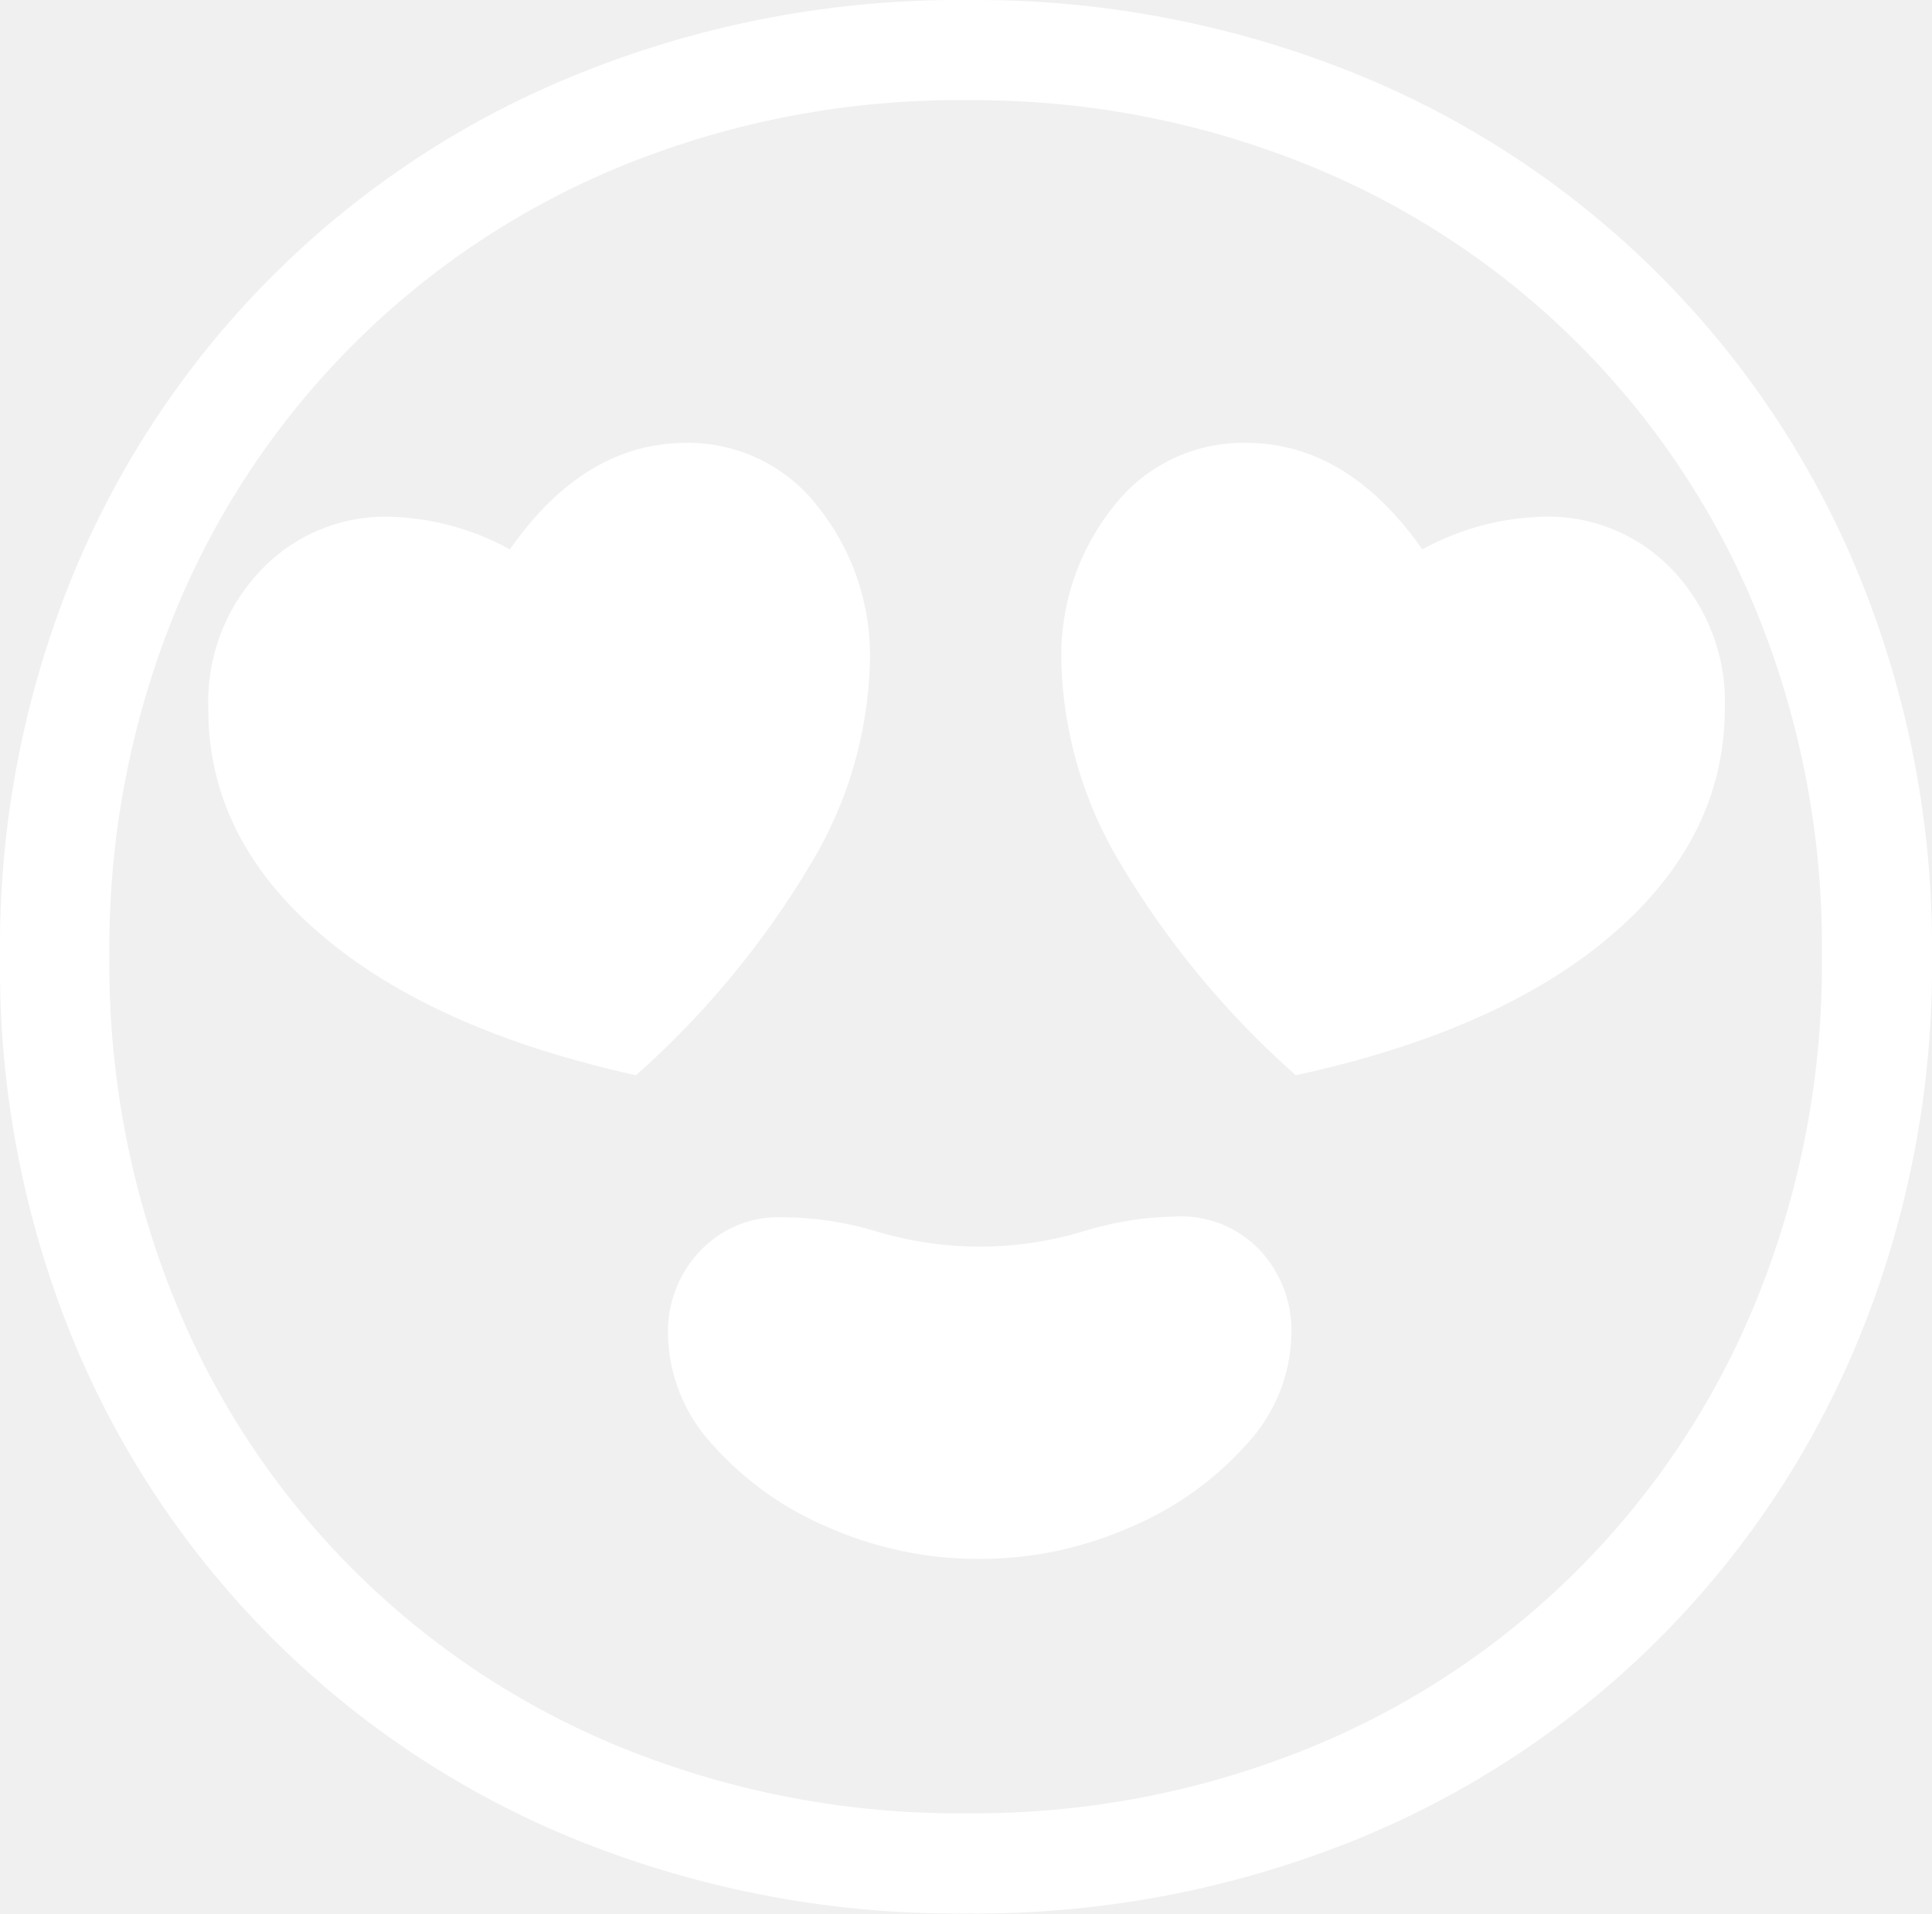
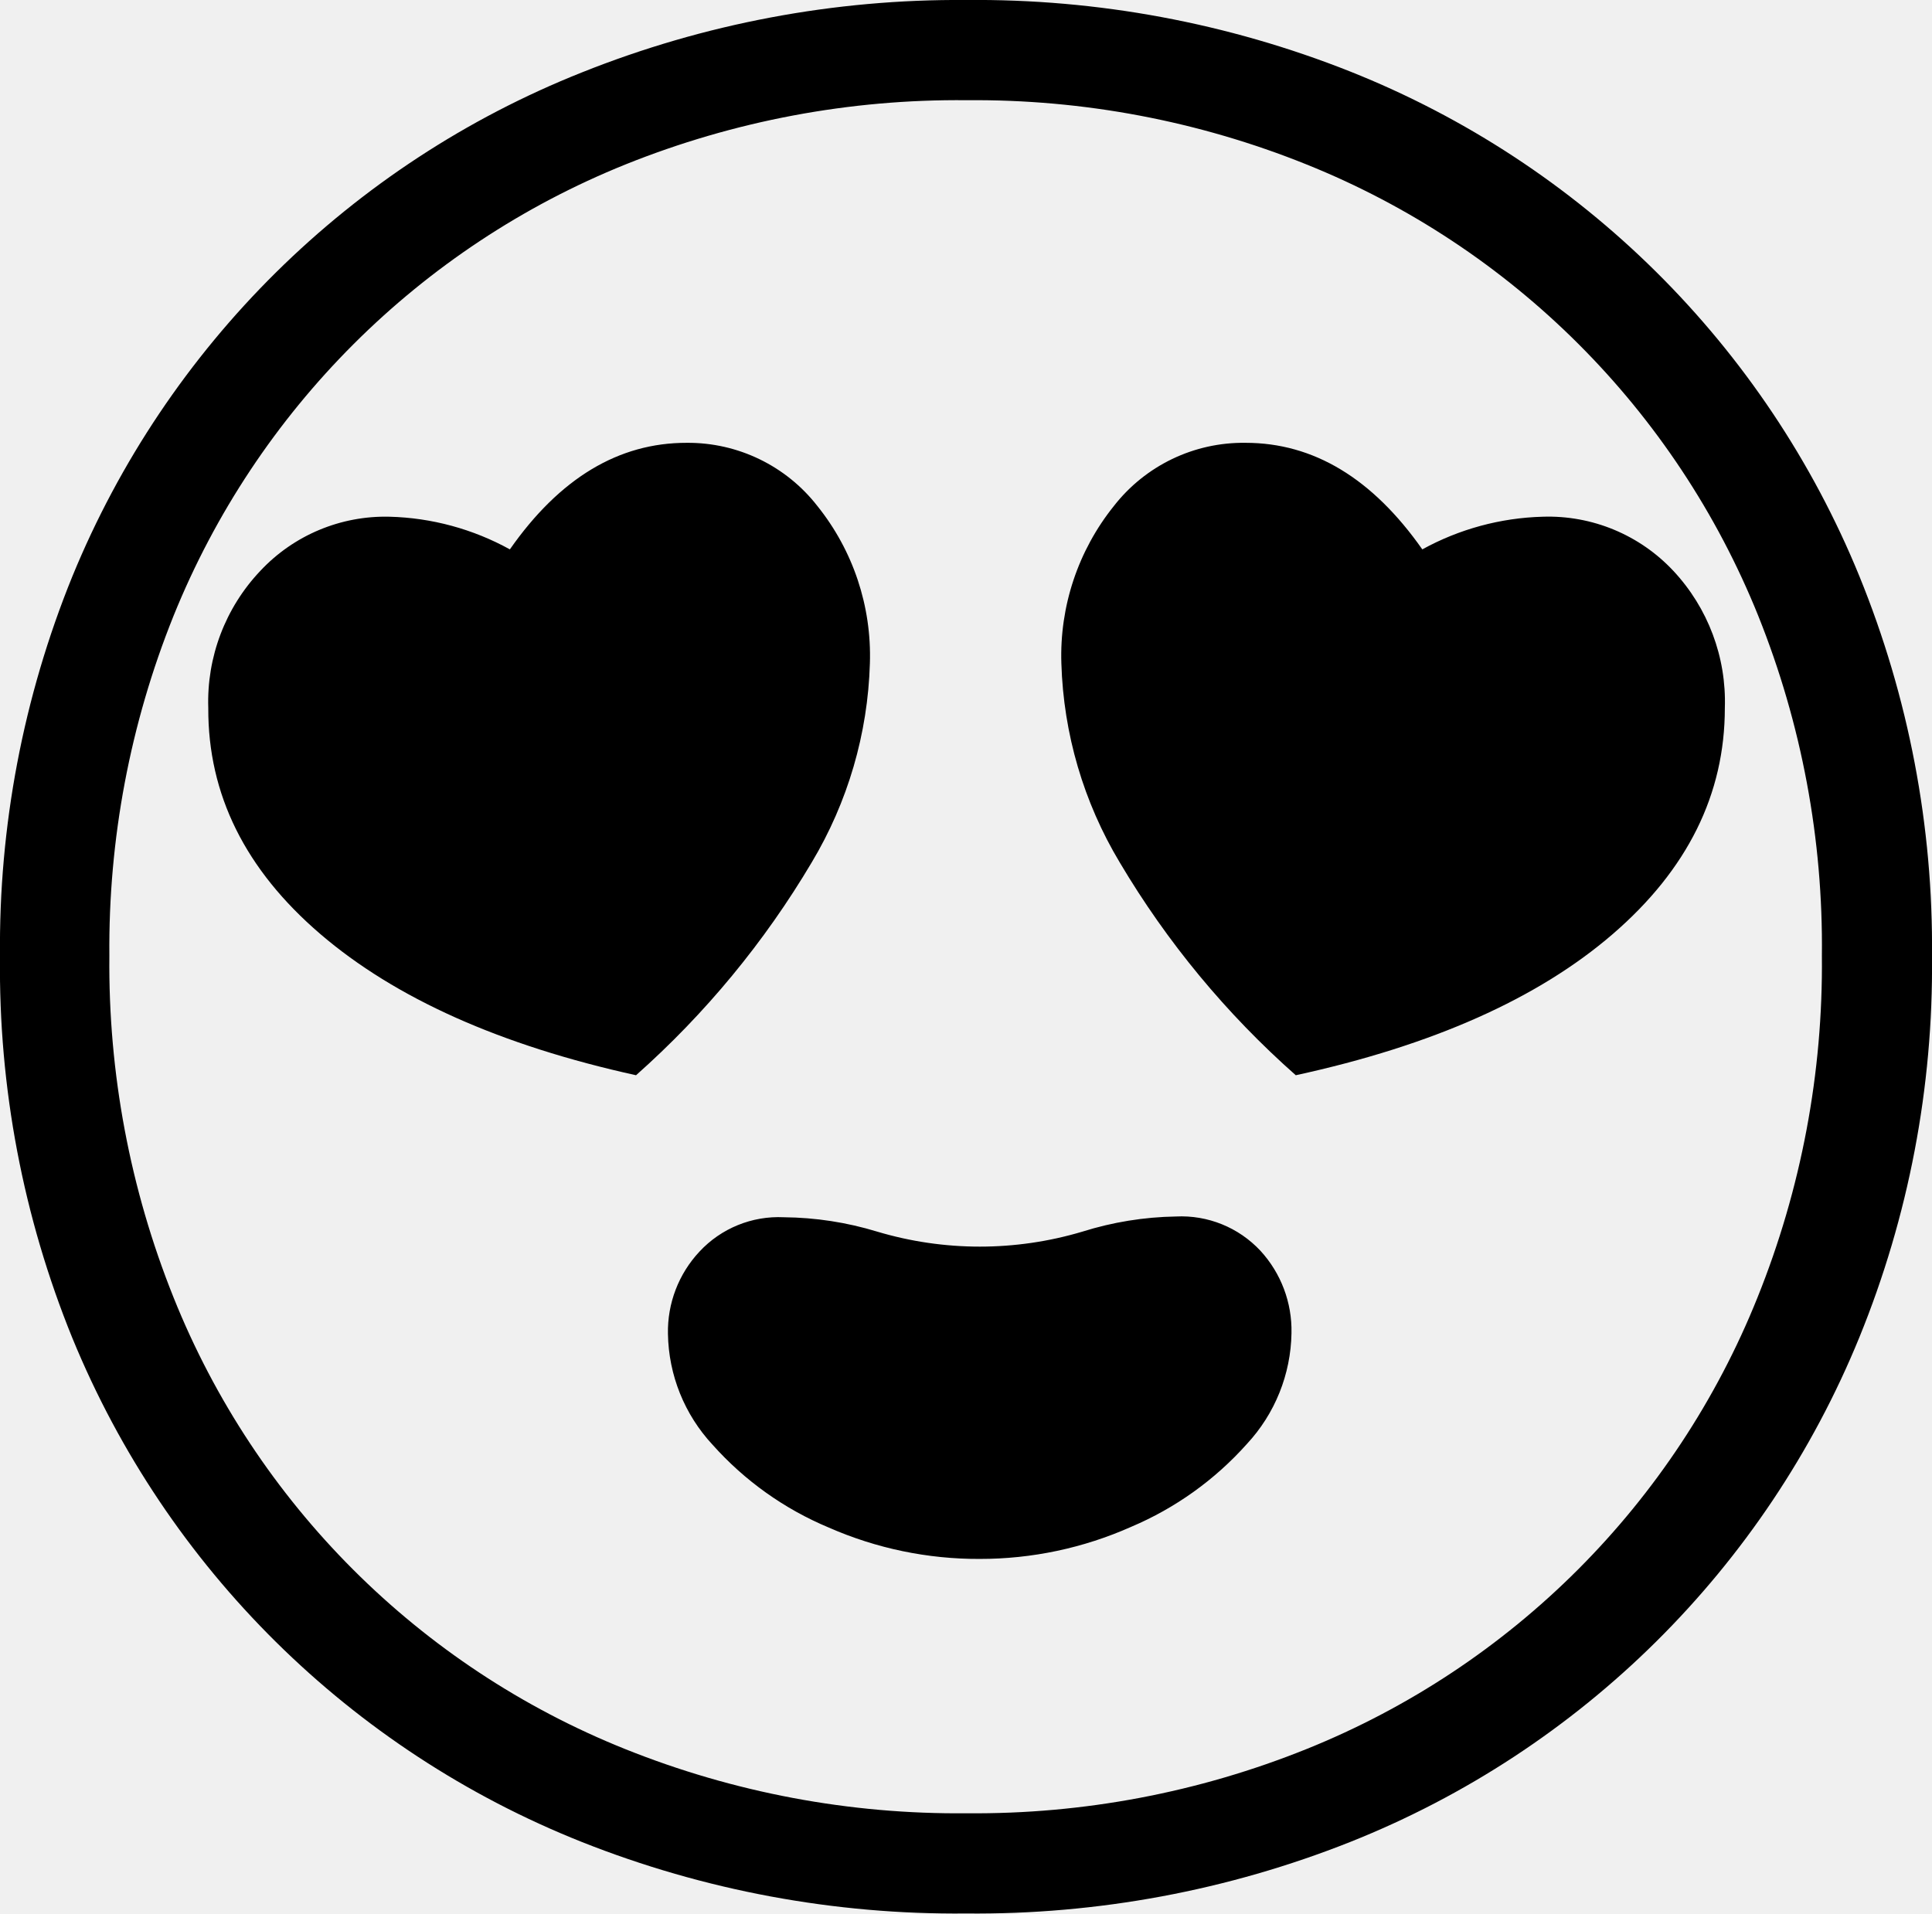
<svg xmlns="http://www.w3.org/2000/svg" viewBox="0 0 103.52 102.54">
-   <defs>
-     <style>.cls-1{fill:#fff;}</style>
-   </defs>
+   <defs />
  <g id="Capa_2" data-name="Capa 2">
    <g id="Capa_1-2" data-name="Capa 1">
      <path class="cls-1" d="M51.76,102.54a54.34,54.34,0,0,1-20.58-3.83,49.13,49.13,0,0,1-27.3-27A52.64,52.64,0,0,1,0,51.27,52.64,52.64,0,0,1,3.88,30.88a49.13,49.13,0,0,1,27.3-27A54.34,54.34,0,0,1,51.76,0,54.34,54.34,0,0,1,72.34,3.83,49.07,49.07,0,0,1,99.63,30.88a52.64,52.64,0,0,1,3.89,20.39,52.64,52.64,0,0,1-3.89,20.39A49.07,49.07,0,0,1,72.34,98.71,54.34,54.34,0,0,1,51.76,102.54Zm.05-5.37A47.57,47.57,0,0,0,70,93.73a43.57,43.57,0,0,0,24.17-24.2,47.72,47.72,0,0,0,3.45-18.31A47.47,47.47,0,0,0,94.21,33,43.64,43.64,0,0,0,70,8.81,47.57,47.57,0,0,0,51.81,5.37,47.73,47.73,0,0,0,33.52,8.81,43.77,43.77,0,0,0,9.3,33,47.66,47.66,0,0,0,5.86,51.22,47.91,47.91,0,0,0,9.3,69.53a43.5,43.5,0,0,0,24.2,24.2A47.87,47.87,0,0,0,51.81,97.17ZM34.08,57.62q-10.89-2.4-16.92-7.57t-6-12.11a10.19,10.19,0,0,1,2.79-7.35,9.17,9.17,0,0,1,6.93-2.9,14.11,14.11,0,0,1,6.44,1.75q4-5.72,9.48-5.71a8.78,8.78,0,0,1,7,3.39,12.8,12.8,0,0,1,2.81,8.43,22,22,0,0,1-3.12,10.67A47.9,47.9,0,0,1,34.08,57.62ZM52.49,83.54a19.9,19.9,0,0,1-8.08-1.68,17.25,17.25,0,0,1-6.23-4.44,8.93,8.93,0,0,1-2.39-5.94,6.26,6.26,0,0,1,1.69-4.41A5.79,5.79,0,0,1,42,65.23,17.65,17.65,0,0,1,47,66a19.21,19.21,0,0,0,11,0,17.65,17.65,0,0,1,5-.81,5.8,5.8,0,0,1,4.54,1.84,6.32,6.32,0,0,1,1.66,4.41,8.93,8.93,0,0,1-2.39,5.94,17.4,17.4,0,0,1-6.2,4.44A19.9,19.9,0,0,1,52.49,83.54ZM69.43,57.62A47.6,47.6,0,0,1,60,46.22a22,22,0,0,1-3.13-10.67,12.8,12.8,0,0,1,2.81-8.43,8.79,8.79,0,0,1,7.06-3.39q5.46,0,9.47,5.71a14.18,14.18,0,0,1,6.45-1.75,9.17,9.17,0,0,1,7,2.9,10.26,10.26,0,0,1,2.76,7.35q0,6.93-6,12.11T69.43,57.62Z" />
    </g>
  </g>
</svg>
